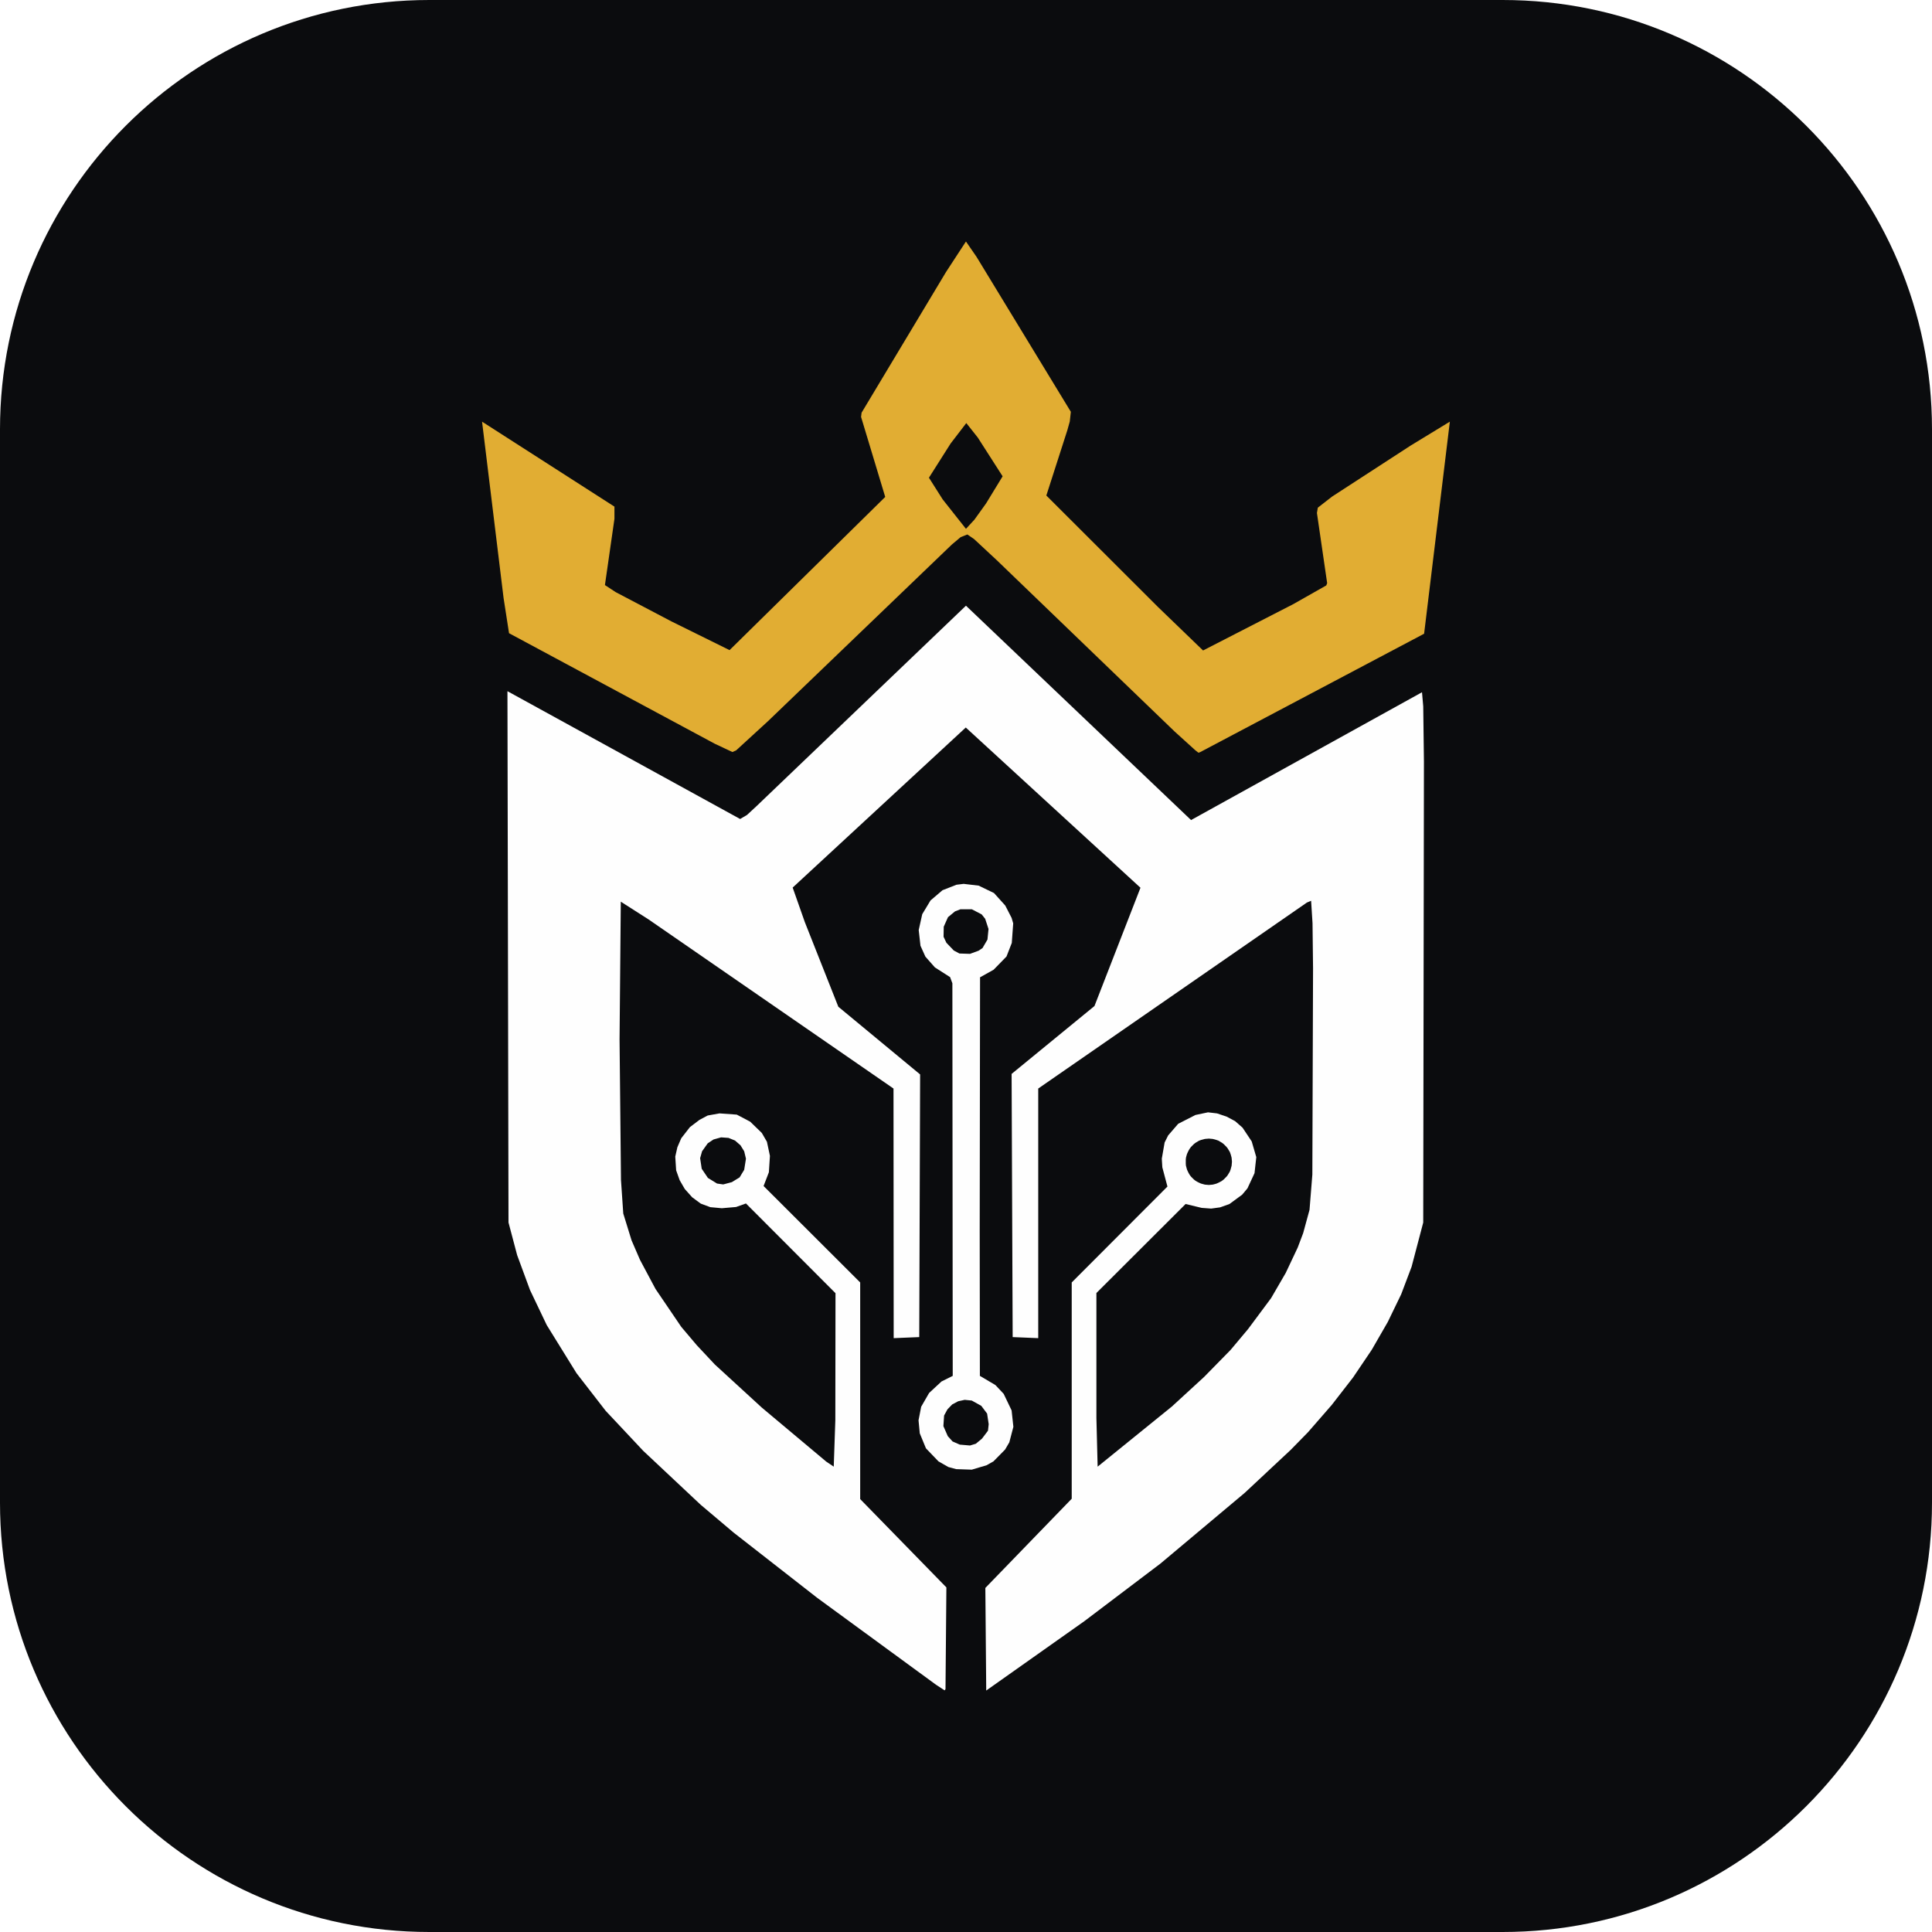
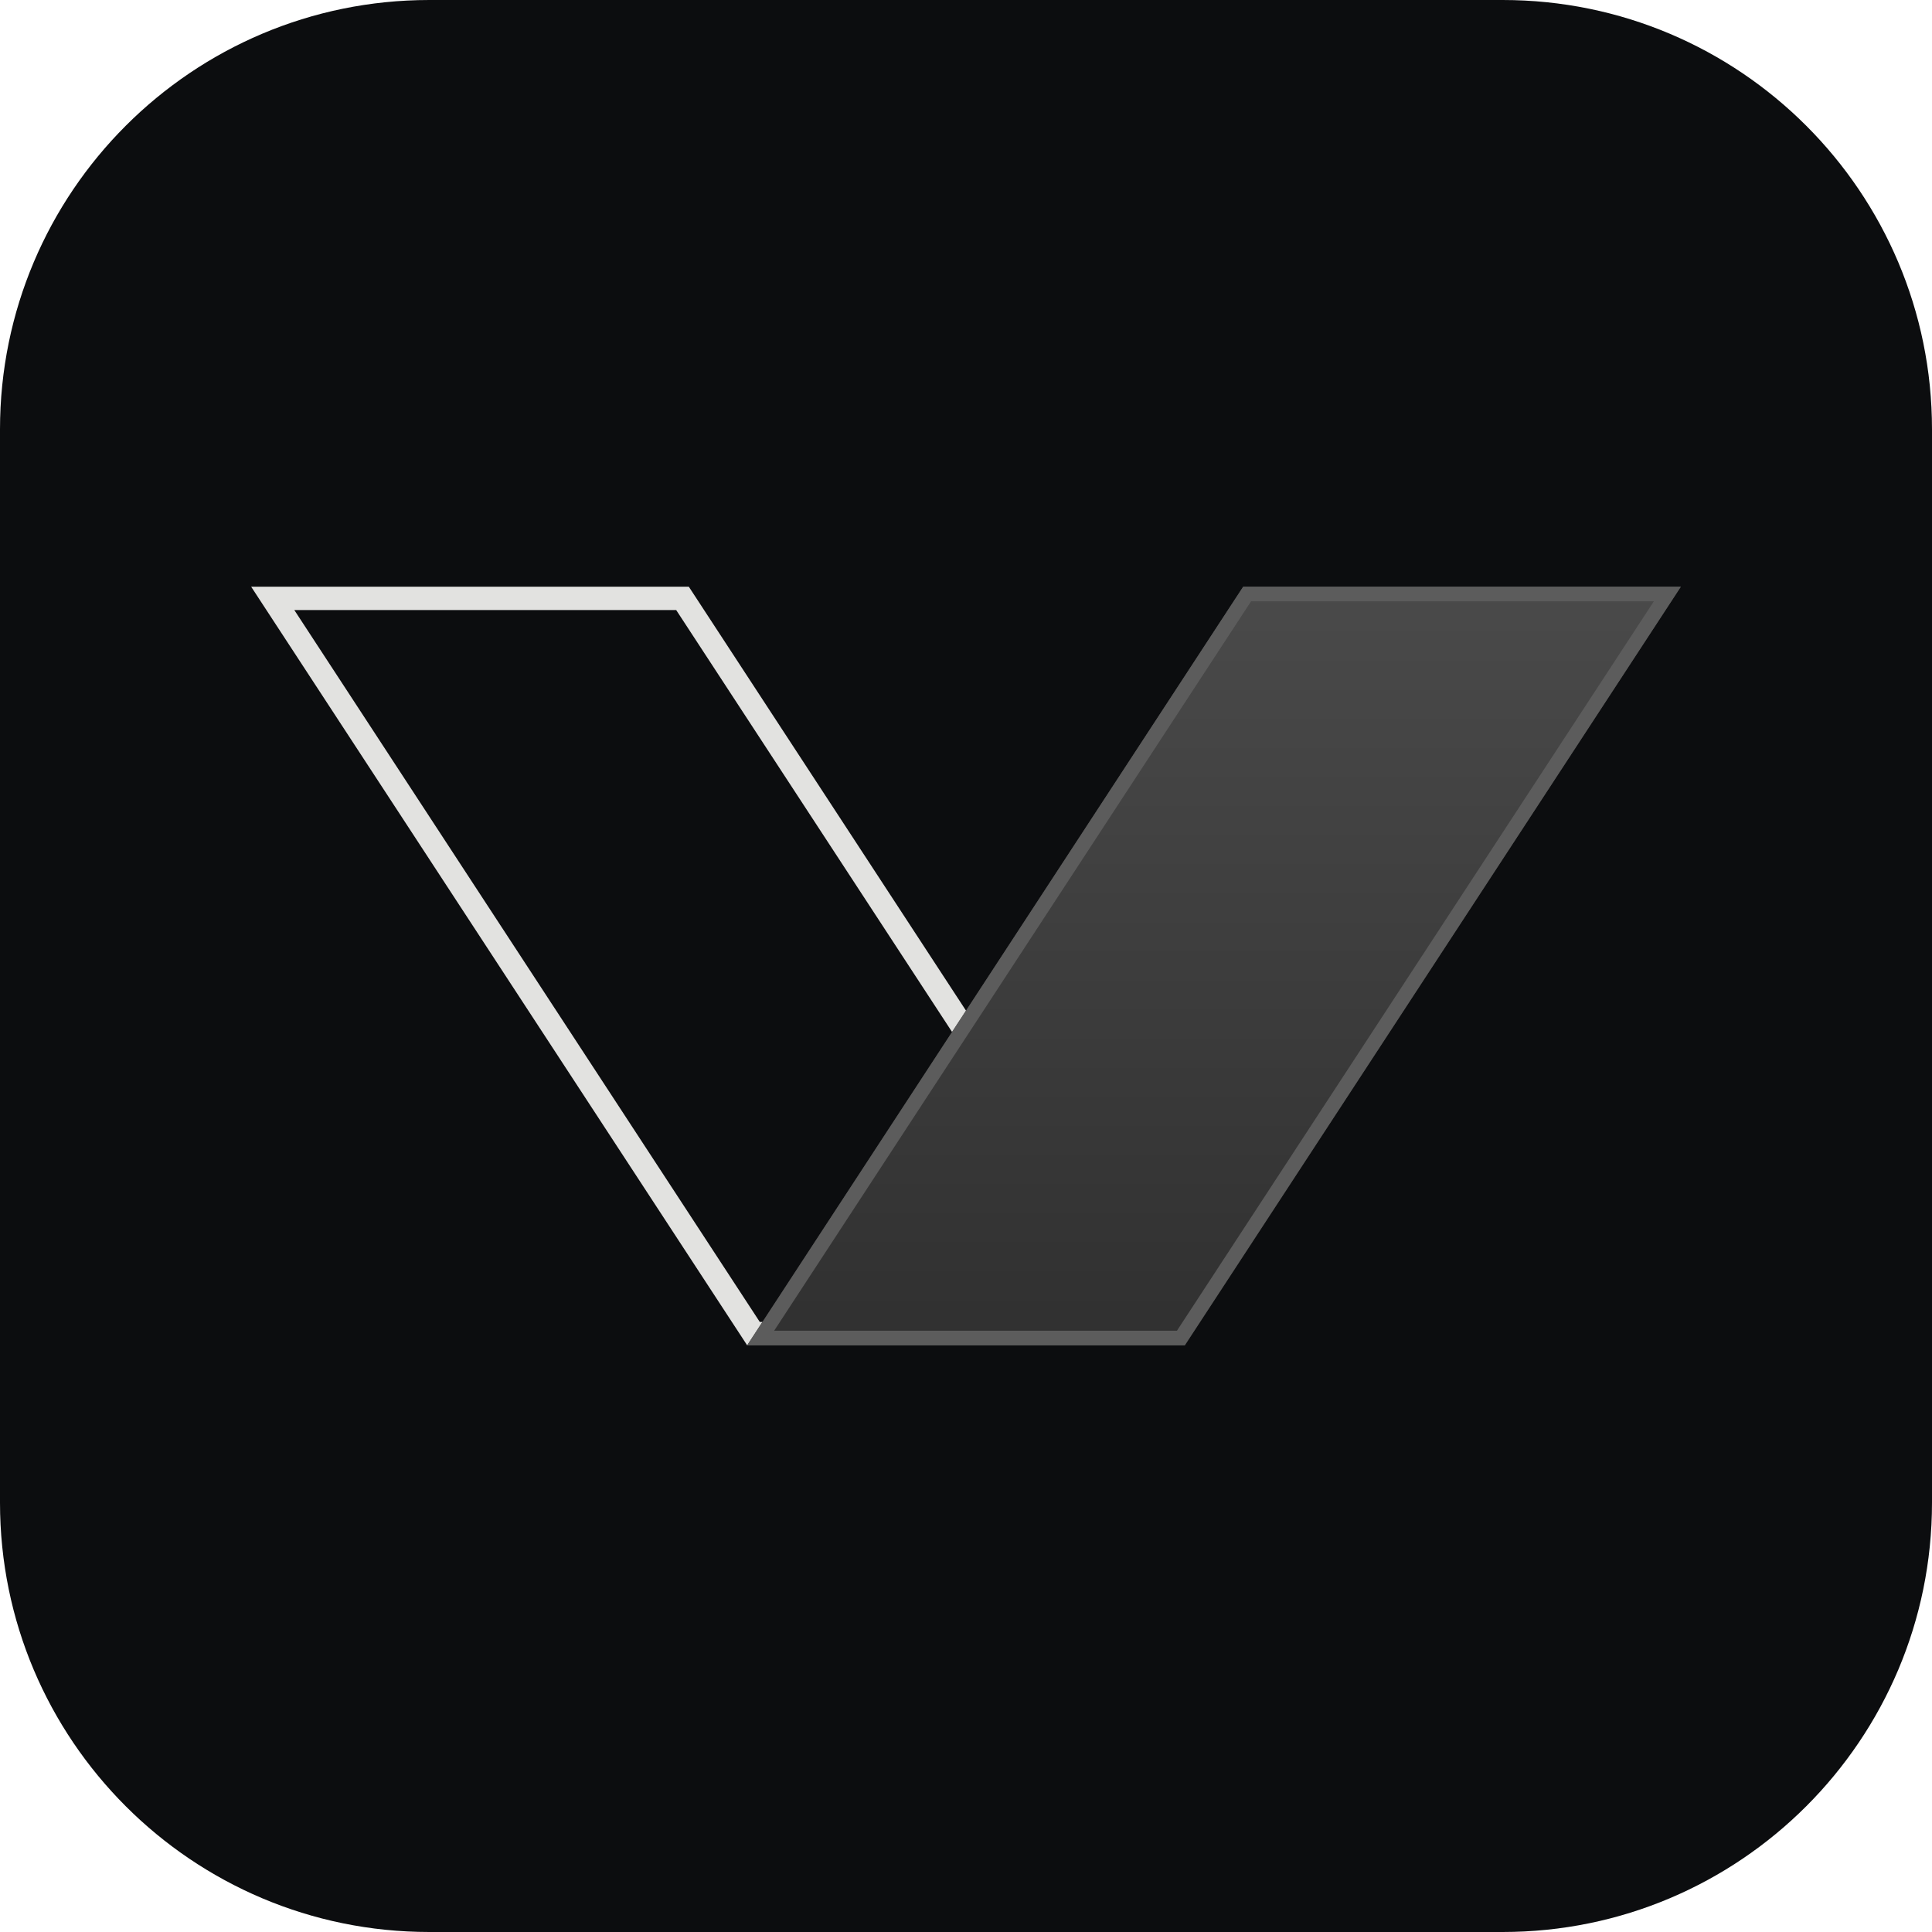
<svg xmlns="http://www.w3.org/2000/svg" viewBox="0 0 144 144">
-   <rect width="144" height="144" rx="32" fill="#0b0c0e" />
-   <g transform="translate(35.93 18) scale(0.13139)">
-     <path d="M132.0 284.9L15.3 222.2L12.2 202.2L0.0 102.2L75.1 150.4L75.1 157.3L69.7 194.9L75.8 198.9L107.4 215.5L140.4 231.8L228.7 144.9L215.0 99.5L215.3 97.1L263.2 17.3L274.5 0.0L280.5 8.7L334.0 96.6L333.4 102.1L332.0 107.1L320.1 144.1L383.4 207.3L409.0 232.0L460.2 205.7L478.9 195.1L479.4 193.8L473.6 154.0L474.1 151.0L482.2 144.7L526.7 115.8L549.0 102.2L534.4 222.5L407.3 289.7L406.4 290.0L404.6 288.6L392.9 278.0L292.0 180.8L279.1 168.8L275.3 166.2L271.5 167.7L266.5 171.9L162.1 272.2L144.1 288.7L142.0 289.6ZM285.9 148.6L295.3 133.2L281.2 111.2L274.7 103.0L265.8 114.6L253.5 134.0L261.3 146.3L274.5 163.0L279.3 157.8Z" fill="#e1ad33" fill-rule="evenodd" />
-     <path d="M257.5 818.7L190.1 769.4L142.7 732.4L124.0 716.6L91.4 686.0L70.1 663.3L53.6 642.0L36.7 614.7L27.2 594.8L19.9 575.0L15.0 556.5L14.4 255.1L146.4 327.6L150.3 325.3L155.7 320.3L274.5 206.6L402.2 328.2L533.2 255.7L533.9 263.7L534.3 295.1L533.9 556.5L527.3 581.6L521.4 597.2L513.8 612.9L504.7 628.7L494.1 644.4L482.0 660.0L468.5 675.5L458.7 685.5L432.6 709.9L384.8 750.0L341.6 782.7L286.0 822.0L285.5 763.8L334.5 713.2L334.5 590.5L388.8 536.1L385.9 525.2L385.6 520.3L387.2 511.1L389.2 507.1L394.9 500.5L404.7 495.5L411.8 494.0L416.9 494.6L422.3 496.4L427.2 499.0L431.4 502.7L436.6 510.5L439.2 519.4L438.2 528.5L434.2 537.1L431.2 540.7L424.0 546.0L418.7 547.9L413.6 548.6L408.2 548.2L399.1 546.0L348.5 596.5L348.5 667.4L349.2 695.0L391.3 660.9L409.6 644.1L424.6 628.8L434.5 617.0L447.6 599.4L455.9 585.1L462.7 570.7L465.8 562.5L469.4 549.3L471.0 529.3L471.4 412.3L471.1 386.7L470.3 374.0L467.9 375.0L315.5 480.5L315.5 622.1L301.0 621.5L300.4 472.2L347.4 433.7L373.5 366.6L274.4 275.7L176.2 366.5L183.1 386.1L202.1 434.1L248.5 472.5L248.0 621.5L233.5 622.1L233.4 480.5L94.5 384.6L78.7 374.5L78.0 452.6L78.8 532.3L80.1 551.4L84.8 566.6L89.6 577.7L98.4 594.2L113.0 615.7L121.8 626.1L132.0 637.0L158.7 661.5L195.2 692.1L199.5 695.0L200.4 668.7L200.5 596.6L149.7 545.7L144.1 547.7L136.0 548.4L129.5 547.8L124.1 545.8L119.2 542.2L115.0 537.5L112.1 532.5L110.1 526.9L109.6 519.1L110.8 513.8L113.0 508.7L117.9 502.4L123.3 498.3L128.0 495.8L134.7 494.6L144.5 495.3L152.1 499.3L158.7 505.7L161.6 510.7L163.3 518.7L162.7 528.0L159.7 535.8L214.5 590.5L214.5 713.4L263.4 763.5L262.9 821.2L262.4 821.9ZM141.7 533.6L146.1 530.9L148.7 526.6L149.7 520.3L148.7 516.1L146.6 512.7L143.5 510.0L139.8 508.5L135.6 508.2L131.3 509.4L128.0 511.6L124.8 516.1L123.7 520.0L124.6 526.0L128.1 531.2L133.3 534.4L136.8 534.9ZM425.4 522.0L425.3 523.2L425.2 524.3L424.9 525.4L424.6 526.5L424.2 527.6L423.6 528.6L423.0 529.6L422.3 530.5L421.5 531.3L420.7 532.1L419.8 532.8L418.8 533.4L417.8 533.9L416.7 534.4L415.7 534.7L414.5 535.0L413.4 535.1L412.3 535.2L411.1 535.1L410.0 535.0L408.9 534.7L407.8 534.4L406.7 533.9L405.7 533.4L404.7 532.8L403.8 532.1L403.0 531.3L402.2 530.5L401.5 529.6L400.9 528.6L400.4 527.6L399.9 526.5L399.6 525.4L399.3 524.3L399.2 523.2L399.2 522.0L399.2 520.9L399.3 519.8L399.6 518.6L399.9 517.6L400.4 516.5L400.9 515.5L401.5 514.5L402.2 513.6L403.0 512.8L403.8 512.0L404.7 511.3L405.7 510.7L406.7 510.1L407.8 509.7L408.9 509.4L410.0 509.1L411.1 509.0L412.3 508.9L413.4 509.0L414.5 509.1L415.7 509.4L416.7 509.7L417.8 510.1L418.8 510.7L419.8 511.3L420.7 512.0L421.5 512.8L422.3 513.6L423.0 514.5L423.6 515.5L424.2 516.5L424.6 517.6L424.9 518.6L425.2 519.8L425.3 520.9Z" fill="#fefefe" fill-rule="evenodd" />
-     <path d="M264.5 695.2L258.9 692.0L251.8 684.6L248.3 676.1L247.6 668.7L249.1 661.0L253.6 653.2L260.6 646.7L267.0 643.5L266.8 420.8L265.5 417.3L256.9 411.8L251.5 405.7L248.7 399.5L247.7 390.6L249.7 381.6L254.4 373.8L261.2 368.0L269.1 364.9L273.2 364.4L281.7 365.4L290.4 369.6L296.8 376.7L300.4 383.7L301.3 386.8L300.5 397.9L297.5 405.6L290.2 413.1L282.5 417.4L282.3 561.0L282.4 643.5L291.2 648.7L295.9 653.7L300.4 663.1L301.4 672.4L299.1 681.2L296.7 685.3L290.1 692.0L286.2 694.2L277.8 696.7L268.9 696.4ZM283.6 679.1L287.0 674.6L287.4 670.9L286.5 664.9L283.2 660.5L277.8 657.5L273.8 657.1L270.1 657.9L266.7 659.7L264.0 662.5L262.1 666.0L261.7 672.0L264.2 677.7L266.9 680.7L271.0 682.5L276.8 683.0L280.1 682.0ZM281.7 402.3L283.9 400.8L286.7 396.0L287.3 390.0L285.4 384.2L283.4 381.7L277.8 378.8L271.4 378.8L268.3 380.0L264.3 383.3L261.9 388.7L261.8 394.4L263.4 397.8L267.6 402.2L270.8 403.9L276.8 404.1Z" fill="#fefefe" fill-rule="evenodd" />
+   <defs>
+     <clipPath id="l">
+       <path d="M0 0H15L32 26H17Z" />
+     </clipPath>
+     <clipPath id="r">
+       <path d="M34 0H49L32 26H17Z" />
+     </clipPath>
+     <linearGradient id="g" x1="0" y1="0" x2="0" y2="1">
+       <stop offset="0" stop-color="#4a4a4a" />
+       <stop offset="1" stop-color="#303030" />
+     </linearGradient>
+   </defs>
+   <rect width="144" height="144" rx="32" fill="#0c0d0f" />
+   <g transform="translate(18.72 43.73) scale(2.1747)">
+     <path d="M0 0H15L32 26H17Z" clip-path="url(#l)" fill="none" stroke="#e2e2e0" stroke-width="1.6" />
+     <path d="M34 0H49L32 26H17Z" fill="url(#g)" />
+     <path d="M34 0H49L32 26H17Z" clip-path="url(#r)" fill="none" stroke="#5c5c5c" stroke-width="1" />
  </g>
</svg>
